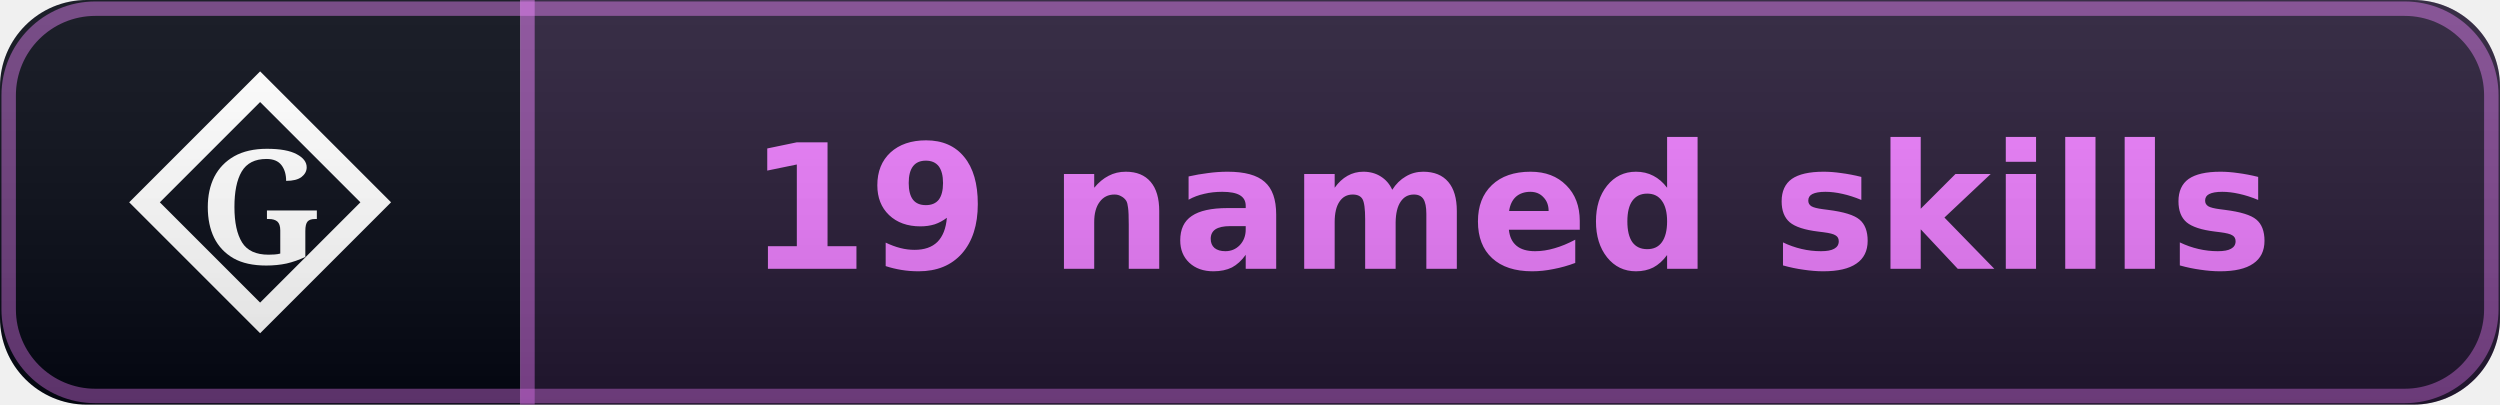
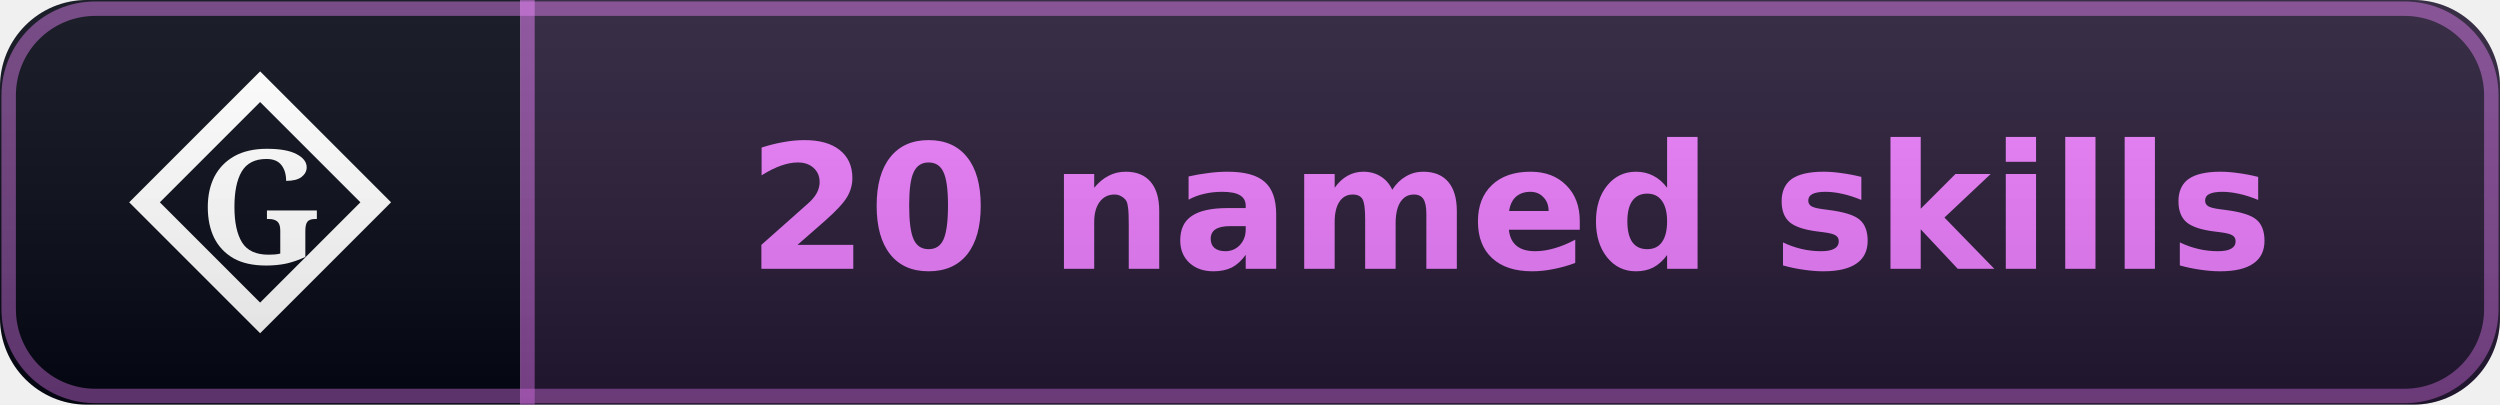
- <svg xmlns="http://www.w3.org/2000/svg" width="173" height="28" viewBox="0 0 173 28" role="img" aria-label="Gaia: 19 named skills">
+ <svg xmlns="http://www.w3.org/2000/svg" width="173" height="28" viewBox="0 0 173 28" role="img" aria-label="Gaia: 20 named skills">
  <linearGradient id="sh" x2="0" y2="100%">
    <stop offset="0" stop-color="#fff" stop-opacity=".10" />
    <stop offset="1" stop-opacity=".14" />
  </linearGradient>
  <clipPath id="rc">
    <rect width="173" height="28" rx="6" fill="#fff" />
  </clipPath>
  <g clip-path="url(#rc)">
    <rect width="36" height="28" fill="#030712" />
    <rect x="36.0" width="137.0" height="28" fill="#030712" />
    <rect x="36.0" width="137.0" height="28" fill="rgba(232,121,249,0.14)" />
    <rect x="36.0" width="1" height="28" fill="rgba(232,121,249,0.5)" />
    <path d="M 18.0 6 L 26.0 14 L 18.0 22 L 10.0 14 Z" fill="none" stroke="#ffffff" stroke-width="1.5" stroke-linejoin="miter" />
    <text x="18.0" y="14" font-family="EB Garamond, Georgia, serif" font-weight="600" font-size="11" fill="#ffffff" text-anchor="middle" dominant-baseline="central">G</text>
-     <text x="104.5" y="18.6" font-family="Verdana,DejaVu Sans,sans-serif" font-size="12" font-weight="700" text-anchor="middle" fill="#e879f9">19 named skills</text>
+     <text x="104.5" y="18.6" font-family="Verdana,DejaVu Sans,sans-serif" font-size="12" font-weight="700" text-anchor="middle" fill="#e879f9">20 named skills</text>
    <rect x="0.6" y="0.6" width="171.8" height="26.8" fill="none" stroke="rgba(232,121,249,0.45)" stroke-width="1" rx="6" />
    <rect width="173" height="28" fill="url(#sh)" />
  </g>
</svg>
